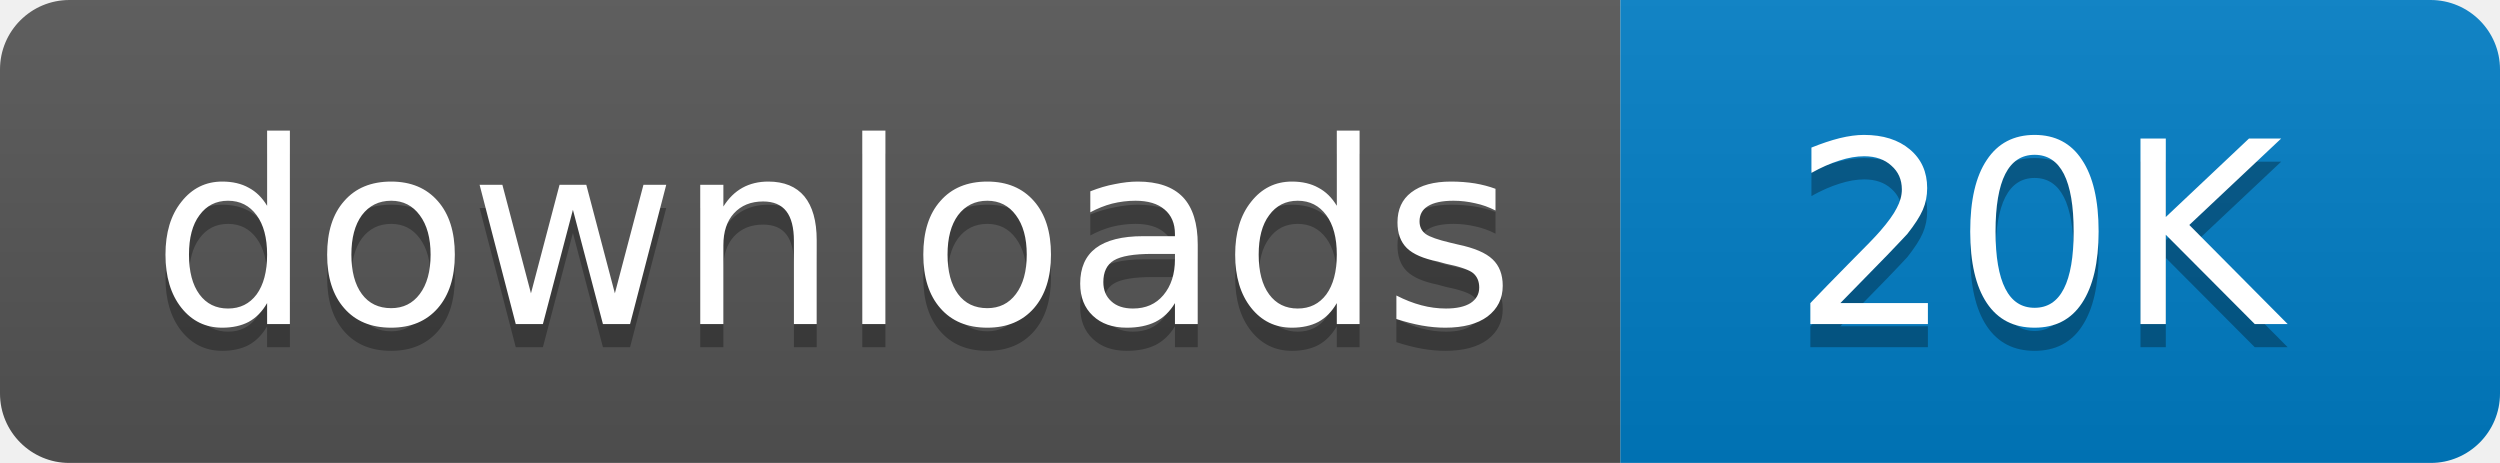
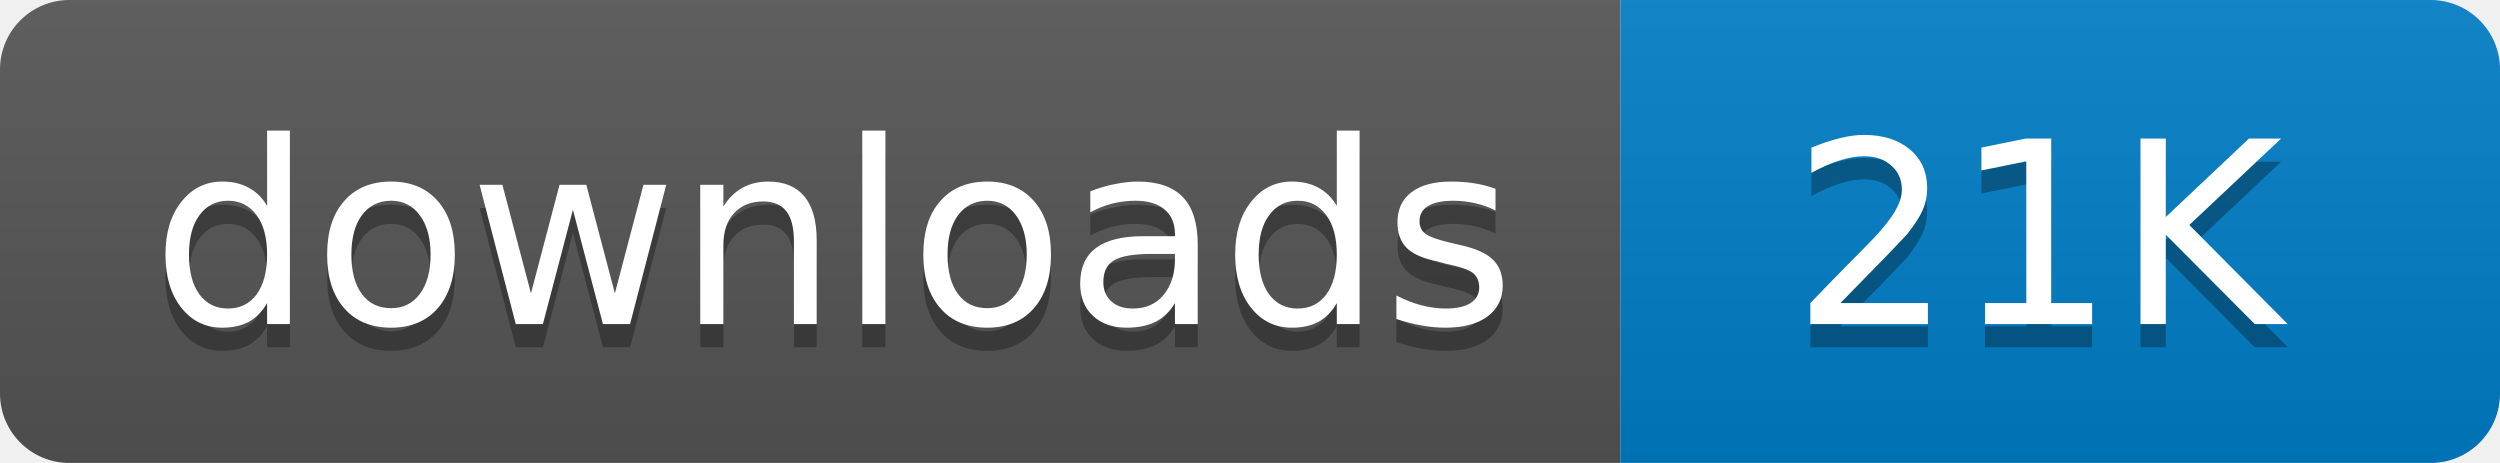
- <svg xmlns="http://www.w3.org/2000/svg" width="108" height="20" aria-label="CRAN downloads 20K">
+ <svg xmlns="http://www.w3.org/2000/svg" width="108" height="20" aria-label="CRAN downloads 21K">
  <linearGradient id="b" x2="0" y2="100%">
    <stop offset="0" stop-color="#bbb" stop-opacity=".1" />
    <stop offset="1" stop-opacity=".1" />
  </linearGradient>
  <mask id="a">
    <rect width="108" height="20" rx="3" fill="#fff" />
  </mask>
  <g mask="url(#a)">
    <path fill="#555" d="M0 0h70v20H0z" />
    <path fill="#007ec6" d="M70 0h38v20H70z" />
    <path fill="url(#b)" d="M0 0h108v20H0z" />
  </g>
  <g fill="#fff" text-anchor="middle" font-family="DejaVu Sans,Verdana,Geneva,sans-serif" font-size="11">
    <text x="36" y="15" fill="#010101" fill-opacity=".3">
      downloads
    </text>
    <text x="36" y="14">
      downloads
    </text>
    <text x="88" y="15" fill="#010101" fill-opacity=".3">
-       20K
+       21K
    </text>
    <text x="88" y="14">
-       20K
+       21K
    </text>
  </g>
</svg>
